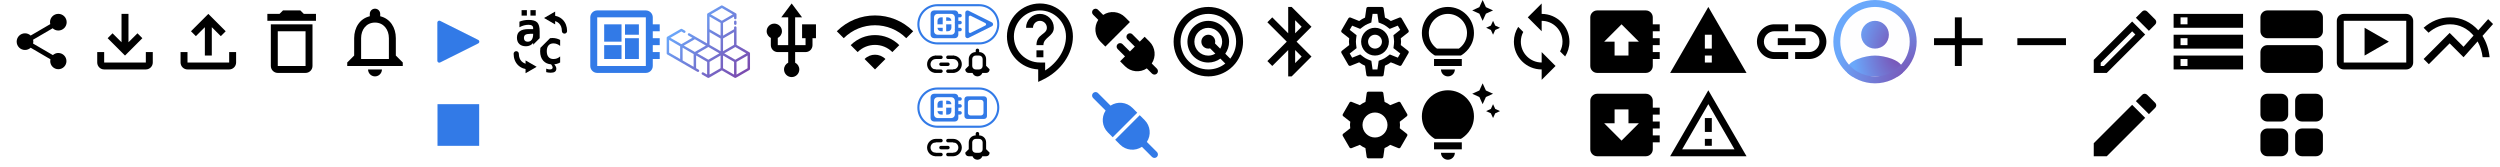
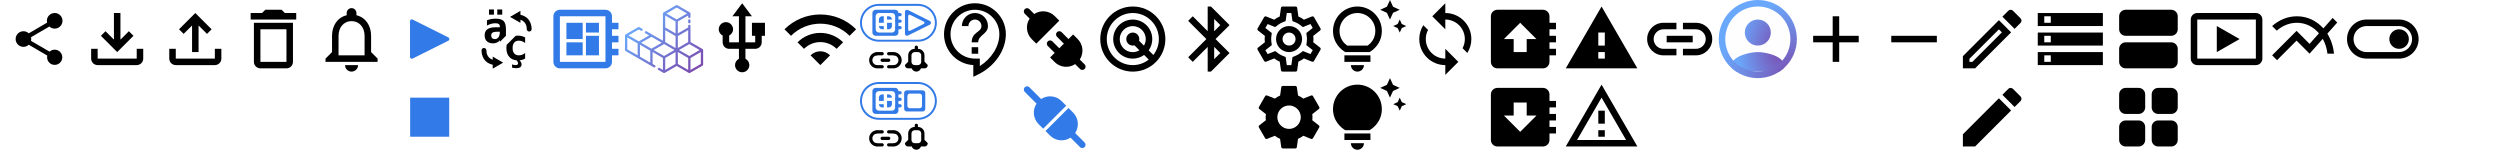
- <svg xmlns="http://www.w3.org/2000/svg" xmlns:xlink="http://www.w3.org/1999/xlink" width="720" height="48" viewBox="0 0 190.5 12.7" version="1.1" id="svg5">
+ <svg xmlns="http://www.w3.org/2000/svg" xmlns:xlink="http://www.w3.org/1999/xlink" width="768" height="48" viewBox="0 0 203.2 12.7" version="1.1" id="svg5">
  <defs id="defs2">
    <marker style="overflow:visible" id="TriangleInL" refX="0" refY="0" orient="auto">
      <path transform="scale(-0.8)" style="fill:context-stroke;fill-rule:evenodd;stroke:context-stroke;stroke-width:1pt" d="M 5.77,0 -2.88,5 V -5 Z" id="path2167" />
    </marker>
    <marker style="overflow:visible" id="Arrow2Lstart" refX="0" refY="0" orient="auto">
      <path transform="matrix(1.1,0,0,1.1,1.1,0)" d="M 8.719,4.034 -2.207,0.016 8.719,-4.002 c -1.745,2.372 -1.735,5.617 -6e-7,8.035 z" style="fill:context-stroke;fill-rule:evenodd;stroke-width:0.625;stroke-linejoin:round" id="path2052" />
    </marker>
    <marker style="overflow:visible" id="Arrow1Lstart" refX="0" refY="0" orient="auto">
      <path transform="matrix(0.8,0,0,0.8,10,0)" style="fill:context-stroke;fill-rule:evenodd;stroke:context-stroke;stroke-width:1pt" d="M 0,0 5,-5 -12.5,0 5,5 Z" id="path2034" />
    </marker>
    <linearGradient id="a" gradientUnits="userSpaceOnUse" x1="114.114" x2="32.006" y1="112.635" y2="30.527" gradientTransform="matrix(0.05358695,0,0,0.05358695,50.54536,-0.2546986)">
      <stop offset="0" stop-color="#7b49ad" id="stop2" />
      <stop offset="1" stop-color="#6aa8fb" id="stop4" />
    </linearGradient>
    <marker style="overflow:visible" id="TriangleInL-5" refX="0" refY="0" orient="auto">
      <path transform="scale(-0.8)" style="fill:context-stroke;fill-rule:evenodd;stroke:context-stroke;stroke-width:1pt" d="M 5.77,0 -2.88,5 V -5 Z" id="path2167-3" />
    </marker>
    <radialGradient xlink:href="#a" id="radialGradient3639" cx="146.05" cy="6.35" fx="146.05" fy="6.35" r="3.175" gradientUnits="userSpaceOnUse" gradientTransform="matrix(-2.000001,-1.4150671e-8,4.3300837e-6,-2,438.1501,19.05)" />
    <radialGradient xlink:href="#a" id="radialGradient4338" cx="547.334" cy="2.822" fx="547.334" fy="2.822" r="8" gradientUnits="userSpaceOnUse" gradientTransform="matrix(1.641576,0.06137892,-0.087921,2.351443,-351.3656,-25.33923)" />
  </defs>
  <g id="layer1">
    <g style="fill:#000000" id="g907" transform="matrix(0.2645833,0,0,0.2645833,76.2,0)">
      <path d="M 0,0 H 24 V 24 H 0 Z" fill="none" id="path895" />
      <path d="m 11,23.59 v -3.6 C 5.99,19.73 2,15.57 2,10.5 2,5.26 6.26,1 11.5,1 c 5.24,0 9.5,4.26 9.5,9.5 0,4.95 -3.44,9.93 -8.57,12.4 z M 11.5,3 C 7.36,3 4,6.36 4,10.5 4,14.64 7.36,18 11.5,18 H 13 v 2.3 C 16.64,18 19,14.22 19,10.5 19,6.36 15.64,3 11.5,3 Z m -1,11.5 h 2 v 2 h -2 z m 2,-1.5 h -2 c 0,-3.25 3,-3 3,-5 0,-1.1 -0.9,-2 -2,-2 -1.1,0 -2,0.9 -2,2 h -2 c 0,-2.21 1.79,-4 4,-4 2.21,0 4,1.79 4,4 0,2.5 -3,2.75 -3,5 z" id="path897" />
    </g>
    <g style="fill:#000000" id="g507" transform="matrix(0.2645833,0,0,0.2645833,19.05,0)">
      <path d="M 0,0 H 24 V 24 H 0 Z" fill="none" id="path495" />
      <path d="M 16,9 V 19 H 8 V 9 h 8 M 14.5,3 h -5 l -1,1 H 5 V 6 H 19 V 4 H 15.5 Z M 18,7 H 6 v 12 c 0,1.1 0.9,2 2,2 h 8 c 1.1,0 2,-0.9 2,-2 z" id="path497" style="fill:#000000" />
    </g>
    <g style="fill:#000000" id="g527" transform="matrix(0.2645833,0,0,0.2645833,6.35,0)">
      <g id="g511">
        <rect fill="none" height="24" width="24" id="rect509" x="0" y="0" />
      </g>
      <g id="g515">
        <path d="m 18,15 v 3 H 6 V 15 H 4 v 3 c 0,1.1 0.9,2 2,2 h 12 c 1.1,0 2,-0.9 2,-2 V 15 Z M 17,11 15.59,9.59 13,12.17 V 4 h -2 v 8.17 L 8.41,9.59 7,11 l 5,5 z" id="path513" style="fill:#000000" />
      </g>
    </g>
    <g style="fill:#000000" id="g547" transform="matrix(0.2645833,0,0,0.2645833,12.7,0)">
      <g id="g531">
        <rect fill="none" height="24" width="24" id="rect529" x="0" y="0" />
      </g>
      <g id="g535">
        <path d="m 18,15 v 3 H 6 V 15 H 4 v 3 c 0,1.1 0.9,2 2,2 h 12 c 1.1,0 2,-0.9 2,-2 V 15 Z M 7,9 8.41,10.41 11,7.83 V 16 h 2 V 7.83 L 15.59,10.41 17,9 12,4 Z" id="path533" style="fill:#000000" />
      </g>
    </g>
    <g style="fill:#000000" id="g561" transform="matrix(-0.2645833,0,0,0.2645833,139.7,0)">
      <path d="M 0,0 H 24 V 24 H 0 Z" fill="none" id="path549" />
      <path d="m 17,7 h -4 v 2 h 4 c 1.65,0 3,1.35 3,3 0,1.65 -1.35,3 -3,3 h -4 v 2 h 4 c 2.76,0 5,-2.24 5,-5 0,-2.76 -2.24,-5 -5,-5 z m -6,8 H 7 C 5.35,15 4,13.65 4,12 4,10.35 5.35,9 7,9 h 4 V 7 H 7 c -2.76,0 -5,2.24 -5,5 0,2.76 2.24,5 5,5 h 4 z M 8,11 h 8 v 2 H 8 Z" id="path551" style="fill:#000000" />
    </g>
    <g id="g1001">
      <path style="fill:#327ae7;fill-opacity:1;stroke:#327ae7;stroke-width:0.298;stroke-linecap:round;stroke-linejoin:round;stroke-miterlimit:4;stroke-dasharray:none;stroke-opacity:1" d="m 33.474,1.724 2.901,1.451 -2.901,1.451 V 1.724" id="path676" />
      <path d="m 31.75,0 h 6.35 v 6.35 h -6.35 z" fill="none" id="path935-3" style="fill:none;stroke-width:0.265" />
    </g>
    <g style="fill:#000000" id="g36" transform="matrix(0.2645833,0,0,0.2645833,25.4,0)">
      <path d="M 0,0 H 24 V 24 H 0 Z" fill="none" id="path24" />
      <path d="m 12,22 c 1.1,0 2,-0.9 2,-2 h -4 c 0,1.1 0.9,2 2,2 z m 6,-6 V 11 C 18,7.93 16.37,5.36 13.5,4.68 V 4 C 13.5,3.17 12.83,2.5 12,2.5 11.17,2.5 10.5,3.17 10.5,4 V 4.68 C 7.64,5.36 6,7.92 6,11 v 5 l -2,2 v 1 h 16 v -1 z m -2,1 H 8 v -6 c 0,-2.48 1.51,-4.5 4,-4.5 2.49,0 4,2.02 4,4.5 z" id="path26" style="fill:#000000" />
    </g>
    <g style="fill:#000000" id="g1533" transform="matrix(0.2645833,0,0,0.2645833,44.45,0)">
      <path d="M 0,0 H 24 V 24 H 0 Z M 0,0 H 24 V 24 H 0 Z" fill="none" id="path1521" />
      <path d="M 22,9 V 7 H 20 V 5 C 20,3.9 19.1,3 18,3 H 4 C 2.9,3 2,3.9 2,5 v 14 c 0,1.1 0.9,2 2,2 h 14 c 1.1,0 2,-0.9 2,-2 v -2 h 2 v -2 h -2 v -2 h 2 V 11 H 20 V 9 Z M 18,19 H 4 V 5 H 18 Z M 6,13 h 5 v 4 H 6 Z m 6,-6 h 4 v 3 H 12 Z M 6,7 h 5 v 5 H 6 Z m 6,4 h 4 v 6 h -4 z" id="path1523" style="fill:#327ae7;fill-opacity:1" />
    </g>
    <g style="fill:#000000" id="g1533-5" transform="matrix(0.2645833,0,0,0.2645833,120.65,0)">
      <path d="M 0,0 H 24 V 24 H 0 Z M 0,0 H 24 V 24 H 0 Z" fill="none" id="path1521-6" />
      <path id="path1523-2" style="fill:#000000;fill-opacity:1" d="m 172,99 c -1.1,0 -2,0.9 -2,2 v 14 c 0,1.1 0.9,2 2,2 h 14 c 1.1,0 2,-0.9 2,-2 v -2 h 2 v -2 h -2 v -2 h 2 v -2 h -2 v -2 h 2 v -2 h -2 v -2 c 0,-1.1 -0.9,-2 -2,-2 z m 7,4 5,5 h -3 v 4 h -4 v -4 h -3 z" transform="translate(-168,-96)" />
    </g>
    <path d="M 57.103,3.985 56.123,3.419 v -1.134 -0.001 -0.001 -0.183 a 0.094,0.094 0 1 0 -0.188,0 v 0.129 l -0.363,0.21 -0.476,0.275 v -0.97 l 0.839,-0.485 v 0.116 a 0.094,0.094 0 0 0 0.188,0 v -0.278 c 0,-8.03e-4 0,-0.002 -3e-4,-0.002 a 0.093,0.093 0 0 0 -0.011,-0.043 c -9.7e-4,-0.002 -0.002,-0.003 -0.003,-0.005 a 0.095,0.095 0 0 0 -0.01,-0.013 c -10e-4,-0.001 -0.003,-0.003 -0.004,-0.004 a 0.093,0.093 0 0 0 -0.018,-0.014 L 55.049,0.423 a 0.094,0.094 0 0 0 -0.094,0 L 53.928,1.016 a 0.094,0.094 0 0 0 -0.047,0.081 v 1.186 0.001 8.57e-4 1.026 l -0.886,-0.511 -0.451,-0.261 a 0.094,0.094 0 0 0 -0.094,0.162 l 0.31,0.179 -0.84,0.485 -0.839,-0.485 0.84,-0.485 0.176,0.102 a 0.094,0.094 0 1 0 0.094,-0.163 L 51.968,2.206 a 0.094,0.094 0 0 0 -0.094,0 l -1.027,0.593 H 50.847 A 0.094,0.094 0 0 0 50.8,2.881 v 1.186 a 0.094,0.094 0 0 0 0.047,0.081 l 0.657,0.379 0.371,0.214 0.389,0.224 0.638,0.369 h 3.2e-4 l 0.231,0.133 a 0.094,0.094 0 1 0 0.094,-0.162 l -0.184,-0.106 v -0.97 l 0.839,0.485 v 0.969 l -0.287,-0.166 a 0.094,0.094 0 0 0 -0.094,0.162 l 0.428,0.247 a 0.094,0.094 0 0 0 0.094,0 l 0.98,-0.565 0.98,0.566 a 0.093,0.093 0 0 0 0.047,0.013 0.093,0.093 0 0 0 0.047,-0.013 l 0.822,-0.474 0.205,-0.119 a 0.094,0.094 0 0 0 0.047,-0.081 v -1.186 a 0.094,0.094 0 0 0 -0.047,-0.081 z m -5.088,0.62 v -0.97 l 0.839,0.485 v 0.969 L 52.368,4.809 Z m 0.933,-0.647 -0.84,-0.485 0.839,-0.485 0.84,0.485 z m 1.96,-1.244 -0.84,-0.485 v -0.969 l 0.84,0.485 z m 0.188,0.219 0.839,-0.485 v 0.969 l -0.839,0.485 z m 0,1.297 0.84,0.485 v 0.969 l -0.84,-0.485 z m -1.027,-0.812 v -0.969 l 0.84,0.485 v 0.969 l -0.455,-0.263 z m 2.054,2.266 v -0.969 l 0.84,-0.485 v 0.969 l -0.216,0.125 z m -0.094,-1.132 -0.84,-0.485 0.84,-0.484 0.84,0.484 z M 55.002,0.612 55.841,1.097 55.002,1.582 54.162,1.097 Z M 51.827,4.497 50.987,4.012 v -0.969 l 0.839,0.485 z m 1.309,-0.431 0.841,-0.486 0.435,0.251 0.404,0.233 -0.841,0.486 z m 0.933,0.647 0.839,-0.485 v 0.969 l -0.839,0.485 z m 2.054,-3.051 v 0.143 a 0.094,0.094 0 0 1 -0.188,0 v -0.143 a 0.094,0.094 0 0 1 0.188,0 z" fill="url(#a)" id="path7" style="fill:url(#a);stroke-width:0.054" />
    <g style="fill:#000000" id="g878" transform="matrix(0.2645833,0,0,0.2645833,63.5,0)">
      <path d="M 0,0 H 24 V 24 H 0 Z M 0,0 H 24 V 24 H 0 Z" fill="none" id="path866" />
      <path d="m 1,9 2,2 C 7.97,6.03 16.03,6.03 21,11 L 23,9 C 16.93,2.93 7.08,2.93 1,9 Z m 8,8 3,3 3,-3 c -1.65,-1.66 -4.34,-1.66 -6,0 z m -4,-4 2,2 c 2.76,-2.76 7.24,-2.76 10,0 l 2,-2 C 15.14,9.14 8.87,9.14 5,13 Z" id="path868" style="fill:#000000;fill-opacity:1" />
    </g>
    <g id="path676-3-3" transform="translate(-2.910923)" />
    <g id="g1341">
      <path id="path1217" style="color:#000000;fill:#327ae7;stroke-width:0.106;stroke-linecap:round;stroke-linejoin:round;-inkscape-stroke:none" d="m 71.432,0.317 c -0.848,-2e-8 -1.53,0.682 -1.53,1.53 v 0.01 c 0,0.848 0.682,1.53 1.53,1.53 h 3.185 c 0.848,0 1.53,-0.682 1.53,-1.53 v -0.01 c 0,-0.848 -0.682,-1.53 -1.53,-1.53 z m 0.005,0.159 h 3.175 c 0.761,0 1.376,0.614 1.376,1.376 0,0.761 -0.614,1.376 -1.376,1.376 h -3.175 c -0.761,0 -1.376,-0.614 -1.376,-1.376 0,-0.761 0.614,-1.376 1.376,-1.376 z" />
      <g id="path676-3">
        <path id="path19618" style="color:#000000;fill:#327ae7;stroke-width:1.242;stroke-linecap:round;stroke-linejoin:round;-inkscape-stroke:none" d="m 278.002,3.625 v 6.754 c 0.004,0.456 0.482,0.752 0.893,0.553 l 6.762,-3.373 c 0.461,-0.228 0.461,-0.885 0,-1.113 l -6.762,-3.381 c -0.436,-0.181 -0.889,0.111 -0.893,0.561 z m 1.557,0.914 4.223,2.111 c 0.287,0.143 0.287,0.553 0,0.695 l -4.223,2.111 c -0.258,0.128 -0.56,-0.06 -0.561,-0.348 V 4.887 c -0.003,-0.3 0.319,-0.472 0.561,-0.348 z" transform="scale(0.2645833)" />
      </g>
      <g id="g7175" transform="matrix(0.9535102,0,0,0.9535102,3.597998,-2.689009)">
        <path id="rect7087" style="fill:#327ae7;fill-opacity:1;stroke:none;stroke-width:0.465;stroke-linecap:round;stroke-linejoin:round;stroke-miterlimit:4;stroke-dasharray:none;stroke-opacity:1" d="m 269,3 c -0.554,0 -1,0.446 -1,1 v 6 c 0,0.554 0.446,1 1,1 h 6 c 0.554,0 1,-0.446 1,-1 V 4 c 0,-0.554 -0.446,-1 -1,-1 z m 1,1 h 4 c 0.554,0 1,0.446 1,1 v 4 c 0,0.554 -0.446,1 -1,1 h -4 c -0.554,0 -1,-0.446 -1,-1 V 5 c 0,-0.554 0.446,-1 1,-1 z" transform="matrix(0.2774835,0,0,0.2774835,-3.773423,2.820115)" />
      </g>
      <path id="rect7694" style="fill:#327ae7;fill-opacity:1;stroke:none;stroke-width:0.488;stroke-linecap:round;stroke-linejoin:round;stroke-miterlimit:4;stroke-dasharray:none;stroke-opacity:1" d="M 270.949,5 C 270.419,5.026 270,5.463 270,6 v 1 h 1.5 V 5 H 271 c -0.009,0 -0.017,-2.165e-4 -0.025,0 -0.008,2.131e-4 -0.017,-4.206e-4 -0.025,0 z M 272.5,5 v 1 h 1.5 c 0,-0.554 -0.446,-1 -1,-1 z m 0,2 v 2 h 0.5 c 0.554,0 1,-0.446 1,-1 V 7 Z M 270,8 c 0,0.554 0.446,1 1,1 h 0.5 V 8 Z" transform="scale(0.2645833)" />
      <g id="g5553">
        <path id="rect18488" style="color:#000000;fill:#000000;stroke-width:1.5;stroke-linecap:round;stroke-linejoin:round;-inkscape-stroke:none" d="M 281.475,14 C 281.21,14.013 281,14.232 281,14.5 V 15 c -1.108,0 -2,0.892 -2,2 v 2 h -0.047 L 278,19.953 v 0.094 C 278,20.575 278.425,21 278.953,21 h 1.131 c 0.205,0.584 0.76,1 1.416,1 0.656,0 1.211,-0.416 1.416,-1 h 1.131 C 284.575,21 285,20.575 285,20.047 v -0.094 L 284.047,19 H 284 v -2 c 0,-1.108 -0.892,-2 -2,-2 v -0.5 c 0,-0.277 -0.223,-0.5 -0.5,-0.5 -0.009,0 -0.017,-4.3e-4 -0.025,0 z M 281,16 h 1 c 0.554,0 1,0.446 1,1 v 2 c 0,0.554 -0.446,1 -1,1 h -1 c -0.554,0 -1,-0.446 -1,-1 v -2 c 0,-0.554 0.446,-1 1,-1 z" transform="scale(0.2645833)" />
      </g>
      <rect style="fill:#327ae7;fill-opacity:1;stroke:none;stroke-width:0.397;stroke-linecap:round;stroke-linejoin:round;stroke-opacity:1" id="rect6512" width="0.529" height="0.265" x="72.76" y="2.117" ry="0.132" />
      <rect style="fill:#327ae7;fill-opacity:1;stroke:none;stroke-width:0.397;stroke-linecap:round;stroke-linejoin:round;stroke-opacity:1" id="rect6514" width="0.529" height="0.265" x="72.76" y="1.588" ry="0.132" />
      <rect style="fill:#327ae7;fill-opacity:1;stroke:none;stroke-width:0.397;stroke-linecap:round;stroke-linejoin:round;stroke-opacity:1" id="rect11868" width="0.529" height="0.265" x="72.76" y="1.058" ry="0.132" />
      <path style="color:#000000;fill:#000000;stroke-width:0.397;stroke-linecap:round;stroke-linejoin:round;-inkscape-stroke:none" d="m 71.305,4.233 0.397,2e-7 c 0.073,0 0.132,0.059 0.132,0.132 0,0.073 -0.059,0.132 -0.132,0.132 h -0.529 c -0.073,0 -0.184,-0.08 -0.132,-0.132 z" id="rect15268" />
      <path style="color:#000000;fill:#000000;stroke-width:0.397;stroke-linecap:round;stroke-linejoin:round;-inkscape-stroke:none" d="m 71.173,5.292 h 0.529 c 0.073,0 0.132,0.059 0.132,0.132 0,0.073 -0.059,0.132 -0.132,0.132 l -0.397,-2e-7 -0.265,-0.132 c -0.066,-0.033 0.059,-0.132 0.132,-0.132 z" id="rect15270" />
      <path style="color:#000000;fill:#000000;stroke-width:0.397;stroke-linecap:round;stroke-linejoin:round;-inkscape-stroke:none" d="m 72.628,4.233 -0.397,2e-7 c -0.073,0 -0.132,0.059 -0.132,0.132 0,0.073 0.059,0.132 0.132,0.132 h 0.529 c 0.073,0 0.184,-0.08 0.132,-0.132 z" id="rect15268-2" />
      <path style="color:#000000;fill:#000000;stroke-width:0.397;stroke-linecap:round;stroke-linejoin:round;-inkscape-stroke:none" d="m 72.76,5.292 h -0.529 c -0.073,0 -0.132,0.059 -0.132,0.132 0,0.073 0.059,0.132 0.132,0.132 l 0.397,-2e-7 0.265,-0.132 c 0.066,-0.033 -0.059,-0.132 -0.132,-0.132 z" id="rect15270-7" />
      <rect style="fill:#000000;fill-opacity:1;stroke:none;stroke-width:0.397;stroke-linecap:round;stroke-linejoin:round;stroke-opacity:1" id="rect15272" width="0.794" height="0.265" x="71.57" y="4.763" ry="0.132" />
      <path id="path15624-2" style="color:#000000;fill:#000000;stroke-width:1;stroke-linecap:round;stroke-linejoin:round;-inkscape-stroke:none" d="m 71.288,4.234 c -0.356,0.009 -0.645,0.302 -0.645,0.66 0,0.364 0.298,0.662 0.662,0.662 V 5.293 c -0.221,0 -0.398,-0.178 -0.398,-0.398 0,-0.221 0.178,-0.396 0.398,-0.396 V 4.234 c -0.006,0 -0.011,-1.437e-4 -0.017,0 z" />
      <path id="path15624-2-9" style="color:#000000;fill:#000000;stroke-width:1;stroke-linecap:round;stroke-linejoin:round;-inkscape-stroke:none" d="m 72.645,4.233 c 0.356,0.009 0.645,0.302 0.645,0.66 0,0.364 -0.298,0.662 -0.662,0.662 V 5.292 c 0.221,0 0.398,-0.178 0.398,-0.398 0,-0.221 -0.178,-0.396 -0.398,-0.396 V 4.233 c 0.006,0 0.011,-1.437e-4 0.017,0 z" />
    </g>
    <g id="g1341-3" transform="translate(0,6.35)">
      <path id="path1217-6" style="color:#000000;fill:#327ae7;stroke-width:0.106;stroke-linecap:round;stroke-linejoin:round;-inkscape-stroke:none" d="m 71.432,0.317 c -0.848,-2e-8 -1.53,0.682 -1.53,1.53 v 0.01 c 0,0.848 0.682,1.53 1.53,1.53 h 3.185 c 0.848,0 1.53,-0.682 1.53,-1.53 v -0.01 c 0,-0.848 -0.682,-1.53 -1.53,-1.53 z m 0.005,0.159 h 3.175 c 0.761,0 1.376,0.614 1.376,1.376 0,0.761 -0.614,1.376 -1.376,1.376 h -3.175 c -0.761,0 -1.376,-0.614 -1.376,-1.376 0,-0.761 0.614,-1.376 1.376,-1.376 z" />
      <g id="g7175-3" transform="matrix(0.9535102,0,0,0.9535102,3.597998,-2.689009)">
        <path id="rect7087-5" style="fill:#327ae7;fill-opacity:1;stroke:none;stroke-width:0.465;stroke-linecap:round;stroke-linejoin:round;stroke-miterlimit:4;stroke-dasharray:none;stroke-opacity:1" d="m 269,3 c -0.554,0 -1,0.446 -1,1 v 6 c 0,0.554 0.446,1 1,1 h 6 c 0.554,0 1,-0.446 1,-1 V 4 c 0,-0.554 -0.446,-1 -1,-1 z m 1,1 h 4 c 0.554,0 1,0.446 1,1 v 4 c 0,0.554 -0.446,1 -1,1 h -4 c -0.554,0 -1,-0.446 -1,-1 V 5 c 0,-0.554 0.446,-1 1,-1 z" transform="matrix(0.2774835,0,0,0.2774835,-3.773423,2.820115)" />
      </g>
      <g id="g7175-3-6" transform="matrix(0.7151327,0,0,0.7151327,23.07141,-1.553736)">
        <path id="rect7087-5-1" style="fill:#327ae7;fill-opacity:1;stroke:none;stroke-width:0.465;stroke-linecap:round;stroke-linejoin:round;stroke-miterlimit:4;stroke-dasharray:none;stroke-opacity:1" d="m 269,3 c -0.554,0 -1,0.446 -1,1 v 6 c 0,0.554 0.446,1 1,1 h 6 c 0.554,0 1,-0.446 1,-1 V 4 c 0,-0.554 -0.446,-1 -1,-1 z m 1,1 h 4 c 0.554,0 1,0.446 1,1 v 4 c 0,0.554 -0.446,1 -1,1 h -4 c -0.554,0 -1,-0.446 -1,-1 V 5 c 0,-0.554 0.446,-1 1,-1 z" transform="matrix(0.2774835,0,0,0.2774835,-3.773423,2.820115)" />
        <path id="rect7087-5-1-8" style="fill:#327ae7;fill-opacity:1;stroke:none;stroke-width:0.14;stroke-linecap:round;stroke-linejoin:round;stroke-miterlimit:4;stroke-dasharray:none;stroke-opacity:1" d="m 70.801,3.561 c -0.166,0 -0.3,0.134 -0.3,0.3 v 1.803 c 0,0.166 0.134,0.3 0.3,0.3 h 1.803 c 0.166,0 0.3,-0.134 0.3,-0.3 V 3.861 c 0,-0.166 -0.134,-0.3 -0.3,-0.3 z m 0.3,0.3 h 1.202 c 0.166,0 0.3,0.134 0.3,0.3 v 1.202 c 0,0.166 -0.134,0.3 -0.3,0.3 h -1.202 c -0.166,0 -0.3,-0.134 -0.3,-0.3 V 4.162 c 0,-0.166 0.134,-0.3 0.3,-0.3 z" />
      </g>
      <path id="rect7694-6" style="fill:#327ae7;fill-opacity:1;stroke:none;stroke-width:0.488;stroke-linecap:round;stroke-linejoin:round;stroke-miterlimit:4;stroke-dasharray:none;stroke-opacity:1" d="M 270.949,5 C 270.419,5.026 270,5.463 270,6 v 1 h 1.5 V 5 H 271 c -0.009,0 -0.017,-2.165e-4 -0.025,0 -0.008,2.131e-4 -0.017,-4.206e-4 -0.025,0 z M 272.5,5 v 1 h 1.5 c 0,-0.554 -0.446,-1 -1,-1 z m 0,2 v 2 h 0.5 c 0.554,0 1,-0.446 1,-1 V 7 Z M 270,8 c 0,0.554 0.446,1 1,1 h 0.5 V 8 Z" transform="scale(0.2645833)" />
      <g id="g5553-2">
        <path id="rect18488-9" style="color:#000000;fill:#000000;stroke-width:1.5;stroke-linecap:round;stroke-linejoin:round;-inkscape-stroke:none" d="M 281.475,14 C 281.21,14.013 281,14.232 281,14.5 V 15 c -1.108,0 -2,0.892 -2,2 v 2 h -0.047 L 278,19.953 v 0.094 C 278,20.575 278.425,21 278.953,21 h 1.131 c 0.205,0.584 0.76,1 1.416,1 0.656,0 1.211,-0.416 1.416,-1 h 1.131 C 284.575,21 285,20.575 285,20.047 v -0.094 L 284.047,19 H 284 v -2 c 0,-1.108 -0.892,-2 -2,-2 v -0.5 c 0,-0.277 -0.223,-0.5 -0.5,-0.5 -0.009,0 -0.017,-4.3e-4 -0.025,0 z M 281,16 h 1 c 0.554,0 1,0.446 1,1 v 2 c 0,0.554 -0.446,1 -1,1 h -1 c -0.554,0 -1,-0.446 -1,-1 v -2 c 0,-0.554 0.446,-1 1,-1 z" transform="scale(0.2645833)" />
      </g>
      <rect style="fill:#327ae7;fill-opacity:1;stroke:none;stroke-width:0.397;stroke-linecap:round;stroke-linejoin:round;stroke-opacity:1" id="rect6512-1" width="0.529" height="0.265" x="72.76" y="2.117" ry="0.132" />
      <rect style="fill:#327ae7;fill-opacity:1;stroke:none;stroke-width:0.397;stroke-linecap:round;stroke-linejoin:round;stroke-opacity:1" id="rect6514-2" width="0.529" height="0.265" x="72.76" y="1.588" ry="0.132" />
      <rect style="fill:#327ae7;fill-opacity:1;stroke:none;stroke-width:0.397;stroke-linecap:round;stroke-linejoin:round;stroke-opacity:1" id="rect11868-7" width="0.529" height="0.265" x="72.76" y="1.058" ry="0.132" />
      <path style="color:#000000;fill:#000000;stroke-width:0.397;stroke-linecap:round;stroke-linejoin:round;-inkscape-stroke:none" d="m 71.305,4.233 0.397,2e-7 c 0.073,0 0.132,0.059 0.132,0.132 0,0.073 -0.059,0.132 -0.132,0.132 h -0.529 c -0.073,0 -0.184,-0.08 -0.132,-0.132 z" id="rect15268-0" />
      <path style="color:#000000;fill:#000000;stroke-width:0.397;stroke-linecap:round;stroke-linejoin:round;-inkscape-stroke:none" d="m 71.173,5.292 h 0.529 c 0.073,0 0.132,0.059 0.132,0.132 0,0.073 -0.059,0.132 -0.132,0.132 l -0.397,-2e-7 -0.265,-0.132 c -0.066,-0.033 0.059,-0.132 0.132,-0.132 z" id="rect15270-9" />
      <path style="color:#000000;fill:#000000;stroke-width:0.397;stroke-linecap:round;stroke-linejoin:round;-inkscape-stroke:none" d="m 72.628,4.233 -0.397,2e-7 c -0.073,0 -0.132,0.059 -0.132,0.132 0,0.073 0.059,0.132 0.132,0.132 h 0.529 c 0.073,0 0.184,-0.08 0.132,-0.132 z" id="rect15268-2-3" />
      <path style="color:#000000;fill:#000000;stroke-width:0.397;stroke-linecap:round;stroke-linejoin:round;-inkscape-stroke:none" d="m 72.76,5.292 h -0.529 c -0.073,0 -0.132,0.059 -0.132,0.132 0,0.073 0.059,0.132 0.132,0.132 l 0.397,-2e-7 0.265,-0.132 c 0.066,-0.033 -0.059,-0.132 -0.132,-0.132 z" id="rect15270-7-6" />
      <rect style="fill:#000000;fill-opacity:1;stroke:none;stroke-width:0.397;stroke-linecap:round;stroke-linejoin:round;stroke-opacity:1" id="rect15272-0" width="0.794" height="0.265" x="71.57" y="4.763" ry="0.132" />
      <path id="path15624-2-6" style="color:#000000;fill:#000000;stroke-width:1;stroke-linecap:round;stroke-linejoin:round;-inkscape-stroke:none" d="m 71.288,4.234 c -0.356,0.009 -0.645,0.302 -0.645,0.66 0,0.364 0.298,0.662 0.662,0.662 V 5.293 c -0.221,0 -0.398,-0.178 -0.398,-0.398 0,-0.221 0.178,-0.396 0.398,-0.396 V 4.234 c -0.006,0 -0.011,-1.437e-4 -0.017,0 z" />
      <path id="path15624-2-9-2" style="color:#000000;fill:#000000;stroke-width:1;stroke-linecap:round;stroke-linejoin:round;-inkscape-stroke:none" d="m 72.645,4.233 c 0.356,0.009 0.645,0.302 0.645,0.66 0,0.364 -0.298,0.662 -0.662,0.662 V 5.292 c 0.221,0 0.398,-0.178 0.398,-0.398 0,-0.221 -0.178,-0.396 -0.398,-0.396 V 4.233 c 0.006,0 0.011,-1.437e-4 0.017,0 z" />
    </g>
    <g id="path32350-8" />
    <g style="fill:#000000" id="g1533-2" transform="matrix(0.2645833,0,0,0.2645833,38,0)">
      <path d="M 0,0 H 24 V 24 H 0 Z M 0,0 H 24 V 24 H 0 Z" fill="none" id="path1521-9" />
      <g id="g4015" transform="translate(-1.538032,0.3236425)">
        <g aria-label="ç" id="text2604" style="font-size:4.662px;line-height:1.25;font-family:'Open Sans';-inkscape-font-specification:'Open Sans';stroke-width:0.117" transform="matrix(2.834646,0,0,2.834646,-104.49,2.848958)">
          <path id="path894" style="font-weight:bold;font-family:monospace;-inkscape-font-specification:'monospace Bold';stroke-width:0.441" d="m 162.041,10.363 c -0.326,0 -0.638,0.021 -0.934,0.064 l -3.719,3.719 c -0.071,0.402 -0.105,0.833 -0.105,1.293 0,1.583 0.418,2.822 1.256,3.717 0.737,0.788 1.727,1.228 2.967,1.322 0.177,0.245 0.314,0.458 0.406,0.639 0.12,0.235 0.18,0.427 0.18,0.576 0,0.229 -0.094,0.411 -0.283,0.543 -0.184,0.132 -0.441,0.197 -0.773,0.197 -0.206,0 -0.431,-0.025 -0.672,-0.076 -0.241,-0.052 -0.49,-0.127 -0.748,-0.225 v 1.342 c 0.304,0.075 0.598,0.13 0.885,0.164 0.293,0.04 0.578,0.061 0.854,0.061 0.728,0 1.267,-0.133 1.617,-0.396 0.356,-0.258 0.533,-0.66 0.533,-1.205 0,-0.27 -0.082,-0.555 -0.242,-0.859 -0.123,-0.242 -0.301,-0.501 -0.533,-0.775 0.302,-0.031 0.592,-0.082 0.869,-0.154 0.488,-0.12 0.945,-0.304 1.369,-0.551 v -2.314 c -0.379,0.333 -0.781,0.584 -1.205,0.75 -0.424,0.161 -0.88,0.24 -1.367,0.24 -0.82,0 -1.453,-0.259 -1.895,-0.775 -0.442,-0.516 -0.662,-1.255 -0.662,-2.219 0,-0.964 0.22,-1.707 0.662,-2.229 0.442,-0.522 1.074,-0.783 1.895,-0.783 0.47,0 0.923,0.086 1.359,0.258 0.442,0.166 0.846,0.407 1.213,0.723 v -2.305 c -0.476,-0.252 -0.956,-0.438 -1.438,-0.559 -0.476,-0.12 -0.972,-0.182 -1.488,-0.182 z" transform="scale(0.2645833)" />
        </g>
        <g aria-label="ä" id="text3004" style="font-size:4.662px;line-height:1.25;font-family:'Open Sans';-inkscape-font-specification:'Open Sans';stroke-width:0.117" transform="matrix(2.834646,0,0,2.834646,-102.7571,1.905596)">
          <path id="path891" style="font-weight:bold;font-family:monospace;-inkscape-font-specification:'monospace Bold';stroke-width:0.117" d="m 39.12,0.24 v 0.56 h 0.537 V 0.24 Z m 0.899,0 v 0.56 h 0.537 V 0.24 Z M 39.832,1.237 c -0.17,0 -0.331,0.015 -0.483,0.043 -0.152,0.029 -0.301,0.074 -0.449,0.134 V 1.984 c 0.162,-0.088 0.318,-0.152 0.467,-0.191 0.15,-0.041 0.305,-0.061 0.465,-0.061 0.152,0 0.266,0.028 0.344,0.084 0.079,0.055 0.118,0.136 0.118,0.243 v 0.112 h -0.462 c -0.404,0 -0.702,0.071 -0.895,0.214 -0.193,0.141 -0.289,0.36 -0.289,0.658 0,0.275 0.08,0.489 0.241,0.642 0.162,0.153 0.389,0.229 0.679,0.229 0.152,0 0.291,-0.03 0.417,-0.091 0.126,-0.061 0.229,-0.147 0.31,-0.259 v 0.191 L 40.957,3.092 V 2.394 c 0,-0.434 -0.084,-0.735 -0.253,-0.904 C 40.537,1.321 40.246,1.237 39.832,1.237 Z m 0.15,1.414 c 0.015,-2.49e-4 0.03,0 0.046,0 h 0.266 v 0.045 c 0,0.238 -0.049,0.424 -0.146,0.558 -0.097,0.132 -0.234,0.198 -0.41,0.198 -0.117,0 -0.209,-0.034 -0.278,-0.102 -0.068,-0.068 -0.102,-0.16 -0.102,-0.275 0,-0.155 0.049,-0.264 0.148,-0.328 0.092,-0.06 0.251,-0.092 0.475,-0.096 z" />
        </g>
        <g id="g4024" transform="matrix(0.75,0,0,0.75,3.730443,2.20439)">
          <g id="path1952" transform="matrix(3.779528,0,0,3.779528,-139.658,-0.4591539)">
            <path style="color:#000000;fill:#000000;-inkscape-stroke:none" d="M 41.539,0.992 V 1.125 h 0.529 V 0.992 Z" id="path3126" />
            <g id="g3114">
              <g id="path3116">
                <path style="color:#000000;fill:#000000;fill-rule:evenodd;stroke-width:0.106pt;-inkscape-stroke:none" d="M 40.929,1.058 41.844,0.529 V 1.588 Z" id="path3120" />
                <path style="color:#000000;fill:#000000;fill-rule:evenodd;-inkscape-stroke:none" d="m 41.914,0.406 -1.127,0.652 0.107,0.061 1.02,0.59 z M 41.773,0.65 V 1.467 L 41.07,1.059 Z" id="path3122" />
              </g>
            </g>
          </g>
          <path style="color:#000000;fill:#000000;stroke-width:3.78;stroke-linecap:round;-inkscape-stroke:none" d="m 17.34,2.538 a 1,1 0 0 0 -0.997,1.004 1,1 0 0 0 0.997,0.997 c 1.278,4e-7 2.25,0.412 2.923,1.085 0.673,0.673 1.078,1.638 1.078,2.916 a 1,1 0 0 0 1.004,1.004 1,1 0 0 0 0.997,-1.004 c 4e-6,-1.722 -0.591,-3.256 -1.668,-4.333 -1.077,-1.077 -2.611,-1.668 -4.333,-1.668 z" id="path2388" />
        </g>
        <g id="g2989" transform="matrix(-2.834646,0,0,-2.834646,128.0891,21.91754)">
          <g id="path1952-5">
            <path style="color:#000000;fill:#000000;-inkscape-stroke:none" d="M 41.539,0.992 V 1.125 h 0.529 V 0.992 Z" id="path3108" />
            <g id="g3096">
              <g id="path3098">
                <path style="color:#000000;fill:#000000;fill-rule:evenodd;stroke-width:0.106pt;-inkscape-stroke:none" d="M 40.929,1.058 41.844,0.529 V 1.588 Z" id="path3102" />
                <path style="color:#000000;fill:#000000;fill-rule:evenodd;-inkscape-stroke:none" d="m 41.914,0.406 -1.127,0.652 0.107,0.061 1.02,0.59 z M 41.773,0.65 V 1.467 L 41.07,1.059 Z" id="path3104" />
              </g>
            </g>
          </g>
          <path style="color:#000000;fill:#000000;stroke-linecap:round;-inkscape-stroke:none" d="m 41.539,0.793 a 0.265,0.265 0 0 0 -0.264,0.266 0.265,0.265 0 0 0 0.264,0.264 c 0.338,1e-7 0.595,0.109 0.773,0.287 0.178,0.178 0.285,0.433 0.285,0.771 a 0.265,0.265 0 0 0 0.266,0.266 0.265,0.265 0 0 0 0.264,-0.266 C 43.127,1.925 42.971,1.519 42.686,1.234 42.401,0.949 41.995,0.793 41.539,0.793 Z" id="path2388-6" />
        </g>
      </g>
    </g>
    <g style="fill:#000000" id="g947" transform="matrix(0.2645833,0,0,0.2645833,31.75,6.35)">
      <path d="M 0,0 H 24 V 24 H 0 Z" fill="none" id="path935" />
      <g style="fill:#000000" id="g4712">
        <path d="M 0,0 H 24 V 24 H 0 Z" fill="none" id="path4700" />
        <path d="M 6,6 H 18 V 18 H 6 Z" id="path4702" style="fill:#327ae7;fill-opacity:1" />
      </g>
    </g>
    <g id="g1315">
      <g style="fill:none" id="g959" transform="matrix(0.2645833,0,0,0.2645833,82.55,-1.1333333e-7)">
        <path d="M 0,0 H 24 V 24 H 0 Z" fill="none" id="path947" style="fill:none" />
      </g>
      <g id="g4307" transform="matrix(0.1870887,-0.1870887,0.1870887,0.1870887,37.26903,40.92014)" style="fill:#000000;fill-opacity:1">
        <g id="g3113-0-4" style="fill:#000000;fill-opacity:1" transform="translate(-3.999989,27)">
          <path id="path3097-6-7" style="fill:#000000;fill-opacity:1;stroke:none;stroke-width:2;stroke-linecap:round;stroke-linejoin:round;paint-order:fill markers stroke" d="m 325.344,9.588 a 1,1 0 0 0 -0.637,0.291 1,1 0 0 0 0,1.414 l 2.121,2.121 -1.414,1.414 -2.088,-2.086 a 1,1 0 0 0 -0.033,-0.035 1,1 0 0 0 -1.414,0 1,1 0 0 0 0,1.414 L 324,16.242 322.586,17.656 324,19.07 a 5,5 0 0 0 6.283,0.627 l 1.488,1.488 0.006,0.006 a 1,1 0 0 0 0,0.002 1,1 0 0 0 1.416,0 1,1 0 0 0 0,-1.416 l -1.488,-1.486 A 5,5 0 0 0 331.07,12 L 329.656,10.586 328.242,12 326.121,9.879 a 1,1 0 0 0 -0.777,-0.291 z" transform="rotate(45,291.7112,-101.3744)" />
        </g>
        <path id="path3115-2-3" style="fill:#000000;fill-opacity:1;stroke:none;stroke-width:2;stroke-linecap:round;stroke-linejoin:round;paint-order:fill markers stroke" d="m 315.443,2.518 a 1,1 0 0 0 -0.635,0.289 1,1 0 0 0 0,1.414 v 0.002 l 1.492,1.492 A 5,5 0 0 0 316.93,12 l 1.414,1.414 L 325.414,6.344 324,4.93 A 5,5 0 0 0 317.715,4.301 L 316.256,2.844 a 1,1 0 0 0 -0.018,-0.02 l -0.016,-0.016 a 1,1 0 0 1 0,-0.002 1,1 0 0 0 -0.779,-0.289 z" transform="rotate(45,257.1194,-92.70286)" />
      </g>
    </g>
    <g id="g1321">
      <g id="g1281" transform="matrix(0.2645833,0,0,0.2645833,34.5612,5.390886)" style="fill:#000000">
        <g id="g5531" transform="translate(205.375,-20.375)" style="fill:#000000">
          <path d="M 0,0 H 24 V 24 H 0 Z" fill="none" id="path5529" />
        </g>
        <path d="m 225.115,-2.045 c 1.41,-1.73 2.26,-3.93 2.26,-6.33 0,-5.52 -4.48,-10 -10,-10 -5.52,0 -10,4.48 -10,10 0,5.52 4.48,10 10,10 2.4,0 4.6,-0.85 6.33,-2.26 0.27,-0.22 0.53,-0.46 0.78,-0.71 0.03,-0.03 0.05,-0.06 0.07,-0.08 0.2,-0.2 0.39,-0.41 0.56,-0.62 z m -7.74,1.67 c -4.41,0 -8,-3.59 -8,-8 0,-4.41 3.59,-8 8,-8 4.41,0 8,3.59 8,8 0,1.85 -0.63,3.54 -1.69,4.9 l -1.43,-1.43 c 0.69,-0.98 1.1,-2.17 1.1,-3.46 0,-3.31 -2.69,-6 -6,-6 -3.31,0 -6,2.69 -6,6 0,3.31 2.69,6 6,6 1.3,0 2.51,-0.42 3.49,-1.13 l 1.42,1.42 c -1.35,1.07 -3.04,1.7 -4.89,1.7 z m 1.92,-7.49 c 0.17,-0.66 0.02,-1.38 -0.49,-1.9 l -0.02,-0.02 c -0.77,-0.77 -2,-0.78 -2.78,-0.04 -0.01,0.01 -0.03,0.02 -0.05,0.04 -0.78,0.78 -0.78,2.05 0,2.83 l 0.02,0.02 c 0.52,0.51 1.25,0.67 1.91,0.49 l 1.51,1.51 c -0.6,0.36 -1.29,0.58 -2.04,0.58 -2.21,0 -4,-1.79 -4,-4 0,-2.21 1.79,-4 4,-4 2.21,0 4,1.79 4,4 0,0.73 -0.21,1.41 -0.56,2 z" id="path5533" style="fill:#000000;fill-opacity:1" />
      </g>
    </g>
    <g id="g11409" transform="matrix(0.2645833,0,0,0.2645833,85.87326,-0.5829709)" style="fill:#000000;fill-opacity:1" />
    <g style="fill:#000000;fill-opacity:1" id="g979" transform="matrix(0.2645833,0,0,0.2645833,57.15,-1.1333333e-7)">
      <path d="M 0,0 H 24 V 24 H 0 Z" fill="none" id="path967" />
      <path d="m 15,7 v 4 h 1 v 2 H 13 V 5 h 2 L 12,1 9,5 h 2 v 8 H 8 V 10.93 C 8.7,10.56 9.2,9.85 9.2,9 9.2,7.79 8.21,6.8 7,6.8 5.79,6.8 4.8,7.79 4.8,9 4.8,9.85 5.3,10.56 6,10.93 V 13 c 0,1.11 0.89,2 2,2 h 3 v 3.05 c -0.71,0.37 -1.2,1.1 -1.2,1.95 0,1.22 0.99,2.2 2.2,2.2 1.21,0 2.2,-0.98 2.2,-2.2 0,-0.85 -0.49,-1.58 -1.2,-1.95 V 15 h 3 c 1.11,0 2,-0.89 2,-2 v -2 h 1 V 7 Z" id="path969" />
    </g>
    <g style="fill:#000000;fill-opacity:1" id="g993" transform="matrix(0.2645833,0,0,0.2645833,95.25,-1.1333333e-7)">
      <path d="M 0,0 H 24 V 24 H 0 Z" fill="none" id="path981" />
      <path d="M 17.71,7.71 12,2 H 11 V 9.59 L 6.41,5 5,6.41 10.59,12 5,17.59 6.41,19 11,14.41 V 22 h 1 L 17.71,16.29 13.41,12 Z M 13,5.83 14.88,7.71 13,9.59 Z M 14.88,16.29 13,18.17 v -3.76 z" id="path983" />
    </g>
    <g id="g4717" transform="matrix(0.2645833,0,0,0.2645833,34.5612,5.390886)" style="fill:#000000">
      <g style="fill:#000000" id="g959-7" transform="translate(181.375,3.625)">
        <path d="M 0,0 H 24 V 24 H 0 Z" fill="none" id="path947-4" style="fill:none" />
      </g>
      <g id="g4291" transform="rotate(-45,202.1826,81.27323)" style="fill:#327ae7;fill-opacity:1">
        <g id="g3113-0-9-1" style="fill:#327ae7;fill-opacity:1" transform="translate(8.000005,25)">
          <path id="path3097-6-2-5" style="fill:#327ae7;fill-opacity:1;stroke:none;stroke-width:2;stroke-linecap:round;stroke-linejoin:round;paint-order:fill markers stroke" d="m 315.443,26.518 a 1,1 0 0 0 -0.635,0.289 1,1 0 0 0 0,1.416 l 3.613,3.613 a 5,5 0 0 0 0.629,6.285 l 1.414,1.414 7.07,-7.07 -1.414,-1.414 a 5,5 0 0 0 -6.285,-0.629 l -3.613,-3.615 a 1,1 0 0 0 -0.779,-0.289 z m 12.799,6.654 -7.07,7.07 1.414,1.414 a 5,5 0 0 0 6.285,0.629 l 2.896,2.896 0.01,0.01 a 1,1 0 0 0 0,0.002 1,1 0 0 0 1.416,0 1,1 0 0 0 0,-1.416 l -2.902,-2.9 a 5,5 0 0 0 -0.635,-6.291 z" transform="rotate(45,318.2676,-88.37445)" />
        </g>
        <g id="g3123-0-2-6" style="fill:#327ae7;fill-opacity:1" transform="rotate(180,238.375,16.625)" />
      </g>
    </g>
    <g style="fill:#000000" id="g1000" transform="matrix(0.2645833,0,0,0.2645833,101.6,6.35)">
      <g id="g989">
        <path d="M 0,0 H 24 V 24 H 0 Z" fill="none" id="path985" />
        <path d="m 19.14,12.94 c 0.04,-0.3 0.06,-0.61 0.06,-0.94 0,-0.32 -0.02,-0.64 -0.07,-0.94 L 21.16,9.48 C 21.34,9.34 21.39,9.07 21.28,8.87 L 19.36,5.55 C 19.24,5.33 18.99,5.26 18.77,5.33 L 16.38,6.29 C 15.88,5.91 15.35,5.59 14.76,5.35 L 14.4,2.81 C 14.36,2.57 14.16,2.4 13.92,2.4 H 10.08 C 9.84,2.4 9.65,2.57 9.61,2.81 L 9.25,5.35 C 8.66,5.59 8.12,5.92 7.63,6.29 L 5.24,5.33 C 5.02,5.25 4.77,5.33 4.65,5.55 L 2.74,8.87 C 2.62,9.08 2.66,9.34 2.86,9.48 l 2.03,1.58 C 4.84,11.36 4.8,11.69 4.8,12 c 0,0.31 0.02,0.64 0.07,0.94 l -2.03,1.58 c -0.18,0.14 -0.23,0.41 -0.12,0.61 l 1.92,3.32 c 0.12,0.22 0.37,0.29 0.59,0.22 l 2.39,-0.96 c 0.5,0.38 1.03,0.7 1.62,0.94 l 0.36,2.54 c 0.05,0.24 0.24,0.41 0.48,0.41 h 3.84 c 0.24,0 0.44,-0.17 0.47,-0.41 l 0.36,-2.54 c 0.59,-0.24 1.13,-0.56 1.62,-0.94 l 2.39,0.96 c 0.22,0.08 0.47,0 0.59,-0.22 l 1.92,-3.32 c 0.12,-0.22 0.07,-0.47 -0.12,-0.61 z M 12,15.6 c -1.98,0 -3.6,-1.62 -3.6,-3.6 0,-1.98 1.62,-3.6 3.6,-3.6 1.98,0 3.6,1.62 3.6,3.6 0,1.98 -1.62,3.6 -3.6,3.6 z" id="path987" />
      </g>
    </g>
    <g style="fill:#000000" id="g1002" transform="matrix(0.2645833,0,0,0.2645833,107.95,6.35)">
      <rect fill="none" height="24" width="24" y="0" id="rect989" x="0" />
      <path d="m 7,20 h 4 c 0,1.1 -0.9,2 -2,2 C 7.9,22 7,21.1 7,20 Z M 5,19 h 8 V 17 H 5 Z M 16.5,9.5 c 0,3.82 -2.66,5.86 -3.77,6.5 H 5.27 C 4.16,15.36 1.5,13.32 1.5,9.5 1.5,5.36 4.86,2 9,2 c 4.14,0 7.5,3.36 7.5,7.5 z M 21.37,7.37 20,8 21.37,8.63 22,10 22.63,8.63 24,8 22.63,7.37 22,6 Z M 19,6 19.94,3.94 22,3 19.94,2.06 19,0 18.06,2.06 16,3 18.06,3.94 Z" id="path991" />
    </g>
    <g style="fill:#000000" id="g1004" transform="matrix(0.2645833,0,0,0.2645833,107.95,0)">
      <rect fill="none" height="24" width="24" y="0" id="rect992" x="0" />
      <path d="m 7,20 h 4 c 0,1.1 -0.9,2 -2,2 C 7.9,22 7,21.1 7,20 Z M 5,19 h 8 V 17 H 5 Z M 16.5,9.5 c 0,3.82 -2.66,5.86 -3.77,6.5 H 5.27 C 4.16,15.36 1.5,13.32 1.5,9.5 1.5,5.36 4.86,2 9,2 c 4.14,0 7.5,3.36 7.5,7.5 z m -2,0 C 14.5,6.47 12.03,4 9,4 5.97,4 3.5,6.47 3.5,9.5 c 0,2.47 1.49,3.89 2.35,4.5 h 6.3 C 13.01,13.39 14.5,11.97 14.5,9.5 Z M 21.37,7.37 20,8 21.37,8.63 22,10 22.63,8.63 24,8 22.63,7.37 22,6 Z M 19,6 19.94,3.94 22,3 19.94,2.06 19,0 18.06,2.06 16,3 18.06,3.94 Z" id="path994" />
    </g>
    <g style="fill:#000000" id="g1007" transform="matrix(0.2645833,0,0,0.2645833,114.3,0)">
      <path d="M 0,0 H 24 V 24 H 0 Z" fill="none" id="path995" />
      <path d="M 12,4 V 1 L 8,5 12,9 V 6 c 3.31,0 6,2.69 6,6 0,1.01 -0.25,1.97 -0.7,2.8 l 1.46,1.46 C 19.54,15.03 20,13.57 20,12 20,7.58 16.42,4 12,4 Z m 0,14 C 8.69,18 6,15.31 6,12 6,10.99 6.25,10.03 6.7,9.2 L 5.24,7.74 C 4.46,8.97 4,10.43 4,12 c 0,4.42 3.58,8 8,8 v 3 l 4,-4 -4,-4 z" id="path997" />
    </g>
    <path d="m 32.556,25.158 h 6.35 v 6.35 h -6.35 z" fill="none" id="path11232" style="stroke-width:0.265" />
    <g style="fill:#000000" id="g11258" transform="matrix(0.2645833,0,0,0.2645833,44.45,25.4)">
      <path d="M 0,0 H 24 V 24 H 0 Z" fill="none" id="path11246" />
    </g>
    <g style="fill:#000000" id="g1533-5-1" transform="matrix(0.2645833,0,0,0.2645833,120.65,6.35)">
      <path d="M 0,0 H 24 V 24 H 0 Z M 0,0 H 24 V 24 H 0 Z" fill="none" id="path1521-6-8" />
      <path id="path1523-2-7" style="fill:#000000;fill-opacity:1" d="m 210.85,99.453 c -1.1,0 -2,0.9 -2,2 v 14 c 0,1.1 0.9,2 2,2 h 14 c 1.1,0 2,-0.9 2,-2 v -2 h 2 v -2 h -2 v -2 h 2 v -2 h -2 v -2 h 2 v -2 h -2 v -2 c 0,-1.1 -0.9,-2 -2,-2 z m 5,4.5 h 4 v 4 h 3 l -5,5 -5,-5 h 3 z" transform="translate(-206.8495,-96.45251)" />
    </g>
    <g style="fill:#000000" id="g11258-9" transform="matrix(0.2645833,0,0,0.2645833,54.72894,25.51973)">
      <path d="M 0,0 H 24 V 24 H 0 Z" fill="none" id="path11246-2" />
    </g>
    <g style="fill:#000000" id="g1021" transform="matrix(0.2645833,0,0,0.2645833,127,0)">
      <path d="M 0,0 H 24 V 24 H 0 Z" fill="none" id="path1009" />
      <path d="M 1,21 H 23 L 12,2 Z m 12,-3 h -2 v -2 h 2 z m 0,-4 h -2 v -4 h 2 z" id="path1011" />
    </g>
    <path d="M 0,0 H 6.35 V 6.35 H 0 Z" fill="none" id="path1023" style="stroke-width:0.265" />
    <path d="m 4.445,4.036 c -0.161,0 -0.305,0.064 -0.415,0.163 L 2.521,3.321 C 2.532,3.272 2.54,3.224 2.54,3.173 2.54,3.122 2.532,3.073 2.521,3.025 l 1.492,-0.87 c 0.114,0.106 0.265,0.171 0.432,0.171 0.351,0 0.635,-0.284 0.635,-0.635 0,-0.351 -0.284,-0.635 -0.635,-0.635 C 4.094,1.056 3.81,1.34 3.81,1.691 c 0,0.051 0.008,0.099 0.019,0.148 L 2.337,2.709 C 2.223,2.603 2.072,2.538 1.905,2.538 c -0.351,0 -0.635,0.284 -0.635,0.635 0,0.351 0.284,0.635 0.635,0.635 0.167,0 0.318,-0.066 0.432,-0.171 l 1.507,0.881 c -0.011,0.044 -0.017,0.091 -0.017,0.138 0,0.341 0.277,0.618 0.618,0.618 0.341,0 0.618,-0.277 0.618,-0.618 0,-0.341 -0.277,-0.618 -0.618,-0.618 z" id="path1025" style="fill:#000000;stroke-width:0.212" />
    <g id="g1452">
      <g style="fill:#000000" id="g1240" transform="matrix(0.2645833,0,0,0.2645833,127,6.349833)">
        <path d="M 12,5.99 19.53,19 H 4.47 L 12,5.99 M 12,2 1,21 h 22 z m 1,14 h -2 v 2 h 2 z m 0,-6 h -2 v 4 h 2 z" id="path1231" />
      </g>
      <g style="fill:#000000" id="g1021-3" transform="matrix(0.2645833,0,0,0.2645833,127,6.35)">
        <path d="M 0,0 H 24 V 24 H 0 Z" fill="none" id="path1009-6" />
      </g>
    </g>
    <path style="color:#000000;fill:#e8f0fc;fill-opacity:0.029;stroke-width:1.058;stroke-linecap:round;stroke-linejoin:round;-inkscape-stroke:none;paint-order:fill markers stroke" d="M 146.05,3.175 A 3.175,3.175 0 0 1 142.875,6.35 3.175,3.175 0 0 1 139.7,3.175 3.175,3.175 0 0 1 142.875,0 3.175,3.175 0 0 1 146.05,3.175 Z" id="path1306" />
    <path id="path1306-3" style="color:#000000;fill:url(#radialGradient4338);fill-opacity:1;stroke-width:4;stroke-linecap:round;stroke-linejoin:round;-inkscape-stroke:none;paint-order:fill markers stroke" d="m 540,6 c -2.21,0 -4,1.79 -4,4 0,2.21 1.79,4 4,4 2.21,0 4,-1.79 4,-4 0,-2.21 -1.79,-4 -4,-4 z m 0,10 c -2.67,0 -8,1.34 -8,4 v 0.938 A 12,12 0 0 0 533.377,22 h 13.246 A 12,12 0 0 0 548,20.938 V 20 c 0,-2.66 -5.33,-4 -8,-4 z" transform="scale(0.2645833)" />
    <path id="path1306-7" style="color:#000000;fill:url(#radialGradient3639);fill-opacity:1;stroke-width:1.058;stroke-linecap:round;stroke-linejoin:round;-inkscape-stroke:none;paint-order:fill markers stroke" d="M 142.875,0 A 3.175,3.175 0 0 0 139.7,3.175 3.175,3.175 0 0 0 142.875,6.35 3.175,3.175 0 0 0 146.05,3.175 3.175,3.175 0 0 0 142.875,0 Z m 0,0.529 c 1.468,0 2.646,1.179 2.646,2.647 0,1.468 -1.179,2.644 -2.646,2.644 -1.468,0 -2.646,-1.177 -2.646,-2.644 0,-1.468 1.179,-2.647 2.646,-2.647 z" />
    <path d="m 139.7,0 h 6.35 v 6.35 h -6.35 z" fill="none" id="path18970" style="stroke-width:0.265" />
    <g style="fill:#000000" id="g1037" transform="matrix(0.2645833,0,0,0.2645833,146.05,0)">
      <path d="M 0,0 H 24 V 24 H 0 Z" fill="none" id="path1025-3" />
      <path d="m 19,13 h -6 v 6 H 11 V 13 H 5 v -2 h 6 V 5 h 2 v 6 h 6 z" id="path1027" />
    </g>
    <g style="fill:#000000" id="g1040" transform="matrix(0.2645833,0,0,0.2645833,158.75,6.35)">
      <path d="M 0,0 H 24 V 24 H 0 Z" fill="none" id="path1028" />
      <path d="M 3,17.25 V 21 H 6.75 L 17.81,9.94 14.06,6.19 Z M 20.71,7.04 c 0.39,-0.39 0.39,-1.02 0,-1.41 L 18.37,3.29 C 17.98,2.9 17.35,2.9 16.96,3.29 l -1.83,1.83 3.75,3.75 z" id="path1030" />
    </g>
    <g style="fill:#000000" id="g1054" transform="matrix(0.2645833,0,0,0.2645833,158.75,0)">
      <path d="M 0,0 H 24 V 24 H 0 Z" fill="none" id="path1042" />
      <path d="M 14.06,9.02 14.98,9.94 5.92,19 H 5 V 18.08 L 14.06,9.02 M 17.66,3 c -0.25,0 -0.51,0.1 -0.7,0.29 l -1.83,1.83 3.75,3.75 1.83,-1.83 c 0.39,-0.39 0.39,-1.02 0,-1.41 L 18.37,3.29 C 18.17,3.09 17.92,3 17.66,3 Z M 14.06,6.19 3,17.25 V 21 H 6.75 L 17.81,9.94 Z" id="path1044" />
    </g>
    <g style="fill:#000000" id="g1068" transform="matrix(0.2645833,0,0,0.2645833,101.6,-1.1333333e-7)">
      <path d="M 0,0 H 24 V 24 H 0 Z" fill="none" id="path1056" />
      <path d="m 19.43,12.98 c 0.04,-0.32 0.07,-0.64 0.07,-0.98 0,-0.34 -0.03,-0.66 -0.07,-0.98 l 2.11,-1.65 c 0.19,-0.15 0.24,-0.42 0.12,-0.64 l -2,-3.46 C 19.57,5.11 19.4,5.02 19.22,5.02 c -0.06,0 -0.12,0.01 -0.17,0.03 l -2.49,1 C 16.04,5.65 15.48,5.32 14.87,5.07 L 14.49,2.42 C 14.46,2.18 14.25,2 14,2 H 10 C 9.75,2 9.54,2.18 9.51,2.42 L 9.13,5.07 C 8.52,5.32 7.96,5.66 7.44,6.05 l -2.49,-1 C 4.89,5.03 4.83,5.02 4.77,5.02 4.6,5.02 4.43,5.11 4.34,5.27 l -2,3.46 C 2.21,8.95 2.27,9.22 2.46,9.37 l 2.11,1.65 C 4.53,11.34 4.5,11.67 4.5,12 c 0,0.33 0.03,0.66 0.07,0.98 l -2.11,1.65 c -0.19,0.15 -0.24,0.42 -0.12,0.64 l 2,3.46 c 0.09,0.16 0.26,0.25 0.44,0.25 0.06,0 0.12,-0.01 0.17,-0.03 l 2.49,-1 c 0.52,0.4 1.08,0.73 1.69,0.98 l 0.38,2.65 C 9.54,21.82 9.75,22 10,22 h 4 c 0.25,0 0.46,-0.18 0.49,-0.42 l 0.38,-2.65 c 0.61,-0.25 1.17,-0.59 1.69,-0.98 l 2.49,1 c 0.06,0.02 0.12,0.03 0.18,0.03 0.17,0 0.34,-0.09 0.43,-0.25 l 2,-3.46 c 0.12,-0.22 0.07,-0.49 -0.12,-0.64 z m -1.98,-1.71 c 0.04,0.31 0.05,0.52 0.05,0.73 0,0.21 -0.02,0.43 -0.05,0.73 l -0.14,1.13 0.89,0.7 1.08,0.84 -0.7,1.21 -1.27,-0.51 -1.04,-0.42 -0.9,0.68 c -0.43,0.32 -0.84,0.56 -1.25,0.73 L 13.06,17.52 12.9,18.65 12.7,20 H 11.3 L 11.11,18.65 10.95,17.52 9.89,17.09 C 9.46,16.91 9.06,16.68 8.66,16.38 L 7.75,15.68 6.69,16.11 5.42,16.62 4.72,15.41 5.8,14.57 6.69,13.87 6.55,12.74 C 6.52,12.43 6.5,12.2 6.5,12 6.5,11.8 6.52,11.57 6.55,11.27 L 6.69,10.14 5.8,9.44 4.72,8.6 5.42,7.39 6.69,7.9 7.73,8.32 8.63,7.64 C 9.06,7.32 9.47,7.08 9.88,6.91 L 10.94,6.48 11.1,5.35 11.3,4 h 1.39 l 0.19,1.35 0.16,1.13 1.06,0.43 c 0.43,0.18 0.83,0.41 1.23,0.71 l 0.91,0.7 1.06,-0.43 1.27,-0.51 0.7,1.21 -1.07,0.85 -0.89,0.7 z M 12,8 c -2.21,0 -4,1.79 -4,4 0,2.21 1.79,4 4,4 2.21,0 4,-1.79 4,-4 0,-2.21 -1.79,-4 -4,-4 z m 0,6 c -1.1,0 -2,-0.9 -2,-2 0,-1.1 0.9,-2 2,-2 1.1,0 2,0.9 2,2 0,1.1 -0.9,2 -2,2 z" id="path1058" />
    </g>
    <g style="fill:#000000" id="g1082" transform="matrix(0.2645833,0,0,0.2645833,152.4,0)">
      <path d="M 0,0 H 24 V 24 H 0 Z" fill="none" id="path1070" />
      <path d="M 19,13 H 5 v -2 h 14 z" id="path1072" />
    </g>
    <g style="fill:#000000" id="g1052" transform="matrix(0.2645833,0,0,0.2645833,165.1,-2e-8)">
      <path d="M 0,0 H 24 V 24 H 0 Z" fill="none" id="path1040" />
      <path d="M 2,20 H 22 V 16 H 2 Z m 2,-3 h 2 v 2 H 4 Z M 2,4 V 8 H 22 V 4 Z M 6,7 H 4 V 5 H 6 Z M 2,14 H 22 V 10 H 2 Z m 2,-3 h 2 v 2 H 4 Z" id="path1042-3" />
    </g>
    <path d="m 203.684,-15.503 h 6.35 v 6.35 h -6.35 z" fill="none" id="path1043" style="stroke-width:0.265" />
-     <g style="fill:#000000" id="g1073" transform="matrix(0.2645833,0,0,0.2645833,204.6212,6.517307)">
-       <path d="M 0,0 H 24 V 24 H 0 Z" fill="none" id="path1061-3" />
-       <path d="M 9,17 H 7 v -7 h 2 z m 4,0 H 11 V 7 h 2 z m 4,0 h -2 v -4 h 2 z m 2.5,2.1 H 4.5 V 5 h 15 z M 19.5,3 h -15 c -1.1,0 -2,0.9 -2,2 v 14 c 0,1.1 0.9,2 2,2 h 15 c 1.1,0 2,-0.9 2,-2 V 5 c 0,-1.1 -0.9,-2 -2,-2 z" id="path1063-6" />
-     </g>
    <g style="fill:#000000" id="g1130" transform="matrix(0.2645833,0,0,0.2645833,177.8,-1.9999999e-8)">
      <path d="M 0,0 H 24 V 24 H 0 Z" fill="none" id="path1118" />
      <path d="M 21,4 H 3 C 1.9,4 1,4.89 1,6 v 12 c 0,1.1 0.9,2 2,2 h 18 c 1.1,0 2,-0.9 2,-2 V 6 C 23,4.89 22.1,4 21,4 Z m 0,14 H 3 V 6 H 21 Z M 9,8 v 8 l 7,-4 z" id="path1120" />
-     </g>
-     <g id="g2030" transform="translate(-17.87353,-5.702552)">
-       <path d="m 224.876,7.854 v 2.381 l 1.587,-1.191 z" id="path1134-5" style="fill:#000000;stroke-width:0.265" />
-       <g style="fill:#000000" id="g1073-6" transform="matrix(0.2645833,0,0,0.2645833,222.4948,5.869858)">
-         <path d="M 0,0 H 24 V 24 H 0 Z" fill="none" id="path1061-3-2" />
-         <path d="M 19.5,19.1 H 4.5 V 5 h 15 z M 19.5,3 h -15 c -1.1,0 -2,0.9 -2,2 v 14 c 0,1.1 0.9,2 2,2 h 15 c 1.1,0 2,-0.9 2,-2 V 5 c 0,-1.1 -0.9,-2 -2,-2 z" id="path1063-6-9" />
-       </g>
    </g>
    <g style="fill:#000000" id="g1081" transform="matrix(0.2645833,0,0,0.2645833,171.45,-1.9999999e-8)">
      <g id="g1059">
        <rect fill="none" height="24" width="24" y="0" id="rect1057" x="0" />
      </g>
      <g id="g1067">
        <g id="g1065">
          <path d="M 19,13 H 5 c -1.1,0 -2,0.9 -2,2 v 4 c 0,1.1 0.9,2 2,2 h 14 c 1.1,0 2,-0.9 2,-2 v -4 c 0,-1.1 -0.9,-2 -2,-2 z" id="path1061" />
          <path d="M 19,3 H 5 C 3.9,3 3,3.9 3,5 v 4 c 0,1.1 0.9,2 2,2 h 14 c 1.1,0 2,-0.9 2,-2 V 5 C 21,3.9 20.1,3 19,3 Z" id="path1063" />
        </g>
      </g>
    </g>
    <g style="fill:#000000" id="g1113" transform="matrix(0.2645833,0,0,0.2645833,171.45,6.35)">
      <g id="g1085">
        <rect fill="none" height="24" width="24" id="rect1083" x="0" y="0" />
      </g>
      <g id="g1097">
        <g id="g1095">
          <path d="m 5,11 h 4 c 1.1,0 2,-0.9 2,-2 V 5 C 11,3.9 10.1,3 9,3 H 5 C 3.9,3 3,3.9 3,5 v 4 c 0,1.1 0.9,2 2,2 z" id="path1087" />
          <path d="m 5,21 h 4 c 1.1,0 2,-0.9 2,-2 V 15 C 11,13.9 10.1,13 9,13 H 5 c -1.1,0 -2,0.9 -2,2 v 4 c 0,1.1 0.9,2 2,2 z" id="path1089" />
          <path d="m 13,5 v 4 c 0,1.1 0.9,2 2,2 h 4 c 1.1,0 2,-0.9 2,-2 V 5 C 21,3.9 20.1,3 19,3 h -4 c -1.1,0 -2,0.9 -2,2 z" id="path1091" />
          <path d="m 15,21 h 4 c 1.1,0 2,-0.9 2,-2 v -4 c 0,-1.1 -0.9,-2 -2,-2 h -4 c -1.1,0 -2,0.9 -2,2 v 4 c 0,1.1 0.9,2 2,2 z" id="path1093" />
        </g>
      </g>
    </g>
    <g style="fill:#000000" id="g2143" transform="matrix(0.2645833,0,0,0.2645833,184.15,-1.9999999e-8)">
      <path d="M 0,0 H 24 V 24 H 0 Z" fill="none" id="path2131" />
      <path d="M 22,6.92 20.59,5.51 17.74,8.72 C 15.68,6.4 12.83,5 9.61,5 6.72,5 4.07,6.16 2,8 L 3.42,9.42 C 5.12,7.93 7.27,7 9.61,7 c 2.74,0 5.09,1.26 6.77,3.24 l -2.88,3.24 -4,-4 -7.5,7.51 1.5,1.5 6,-6.01 4,4 4.05,-4.55 c 0.75,1.35 1.25,2.9 1.44,4.55 H 21 c -0.22,-2.3 -0.95,-4.39 -2.04,-6.14 z" id="path2133" />
    </g>
+     <g style="fill:#000000" id="g1175" transform="matrix(0.2645833,0,0,0.2645833,209.6265,-1.986846)">
+       <g id="g1156">
+         <rect fill="none" height="24" width="24" id="rect1154" x="0" y="0" />
+       </g>
+       <g id="g1162">
+         <g id="g1160">
+           <path d="m 18.19,12.44 -3.24,-1.62 c 1.29,-1 2.12,-2.56 2.12,-4.32 0,-3.03 -2.47,-5.5 -5.5,-5.5 -3.03,0 -5.5,2.47 -5.5,5.5 0,2.13 1.22,3.98 3,4.89 v 3.26 C 6.92,14.19 7.05,14.21 6.81,14.21 6.28,14.21 5.78,14.42 5.4,14.8 L 4,16.22 9.09,21.31 C 9.52,21.75 10.12,22 10.74,22 h 6.3 c 0.98,0 1.81,-0.7 1.97,-1.67 l 0.8,-4.71 c 0.22,-1.3 -0.43,-2.58 -1.62,-3.18 z m -0.35,2.85 -0.8,4.71 h -6.3 c -0.09,0 -0.17,-0.04 -0.24,-0.1 l -3.68,-3.68 4.25,0.89 V 6.5 c 0,-0.28 0.22,-0.5 0.5,-0.5 0.28,0 0.5,0.22 0.5,0.5 v 6 h 1.76 l 3.46,1.73 c 0.4,0.2 0.62,0.63 0.55,1.06 z M 8.07,6.5 c 0,-1.93 1.57,-3.5 3.5,-3.5 1.93,0 3.5,1.57 3.5,3.5 0,0.95 -0.38,1.81 -1,2.44 V 6.5 C 14.07,5.12 12.95,4 11.57,4 10.19,4 9.07,5.12 9.07,6.5 V 8.94 C 8.45,8.31 8.07,7.45 8.07,6.5 Z" id="path1158" />
+         </g>
+       </g>
+     </g>
+     <g style="fill:#000000" id="g1189" transform="matrix(0.2645833,0,0,0.2645833,190.5,-1.9999999e-8)">
+       <path d="M 0,0 H 24 V 24 H 0 Z" fill="none" id="path1177" />
+       <path d="M 17,6 H 7 c -3.31,0 -6,2.69 -6,6 0,3.31 2.69,6 6,6 h 10 c 3.31,0 6,-2.69 6,-6 0,-3.31 -2.69,-6 -6,-6 z m 0,10 H 7 C 4.79,16 3,14.21 3,12 3,9.79 4.79,8 7,8 h 10 c 2.21,0 4,1.79 4,4 0,2.21 -1.79,4 -4,4 z m 0,-7 c -1.66,0 -3,1.34 -3,3 0,1.66 1.34,3 3,3 1.66,0 3,-1.34 3,-3 0,-1.66 -1.34,-3 -3,-3 z" id="path1179" />
+     </g>
+     <g style="fill:#000000" id="g1203" transform="matrix(0.2645833,0,0,0.2645833,209.6265,4.363154)">
+       <path d="M 0,0 H 24 V 24 H 0 Z" fill="none" id="path1191" />
+       <path d="m 16.66,4.52 2.83,2.83 -2.83,2.83 -2.83,-2.83 2.83,-2.83 M 9,5 V 9 H 5 V 5 h 4 m 10,10 v 4 h -4 v -4 h 4 M 9,15 v 4 H 5 V 15 H 9 M 16.66,1.69 11,7.34 16.66,13 22.32,7.34 Z M 11,3 H 3 v 8 h 8 z m 10,10 h -8 v 8 h 8 z M 11,13 H 3 v 8 h 8 z" id="path1193" />
+     </g>
  </g>
</svg>
